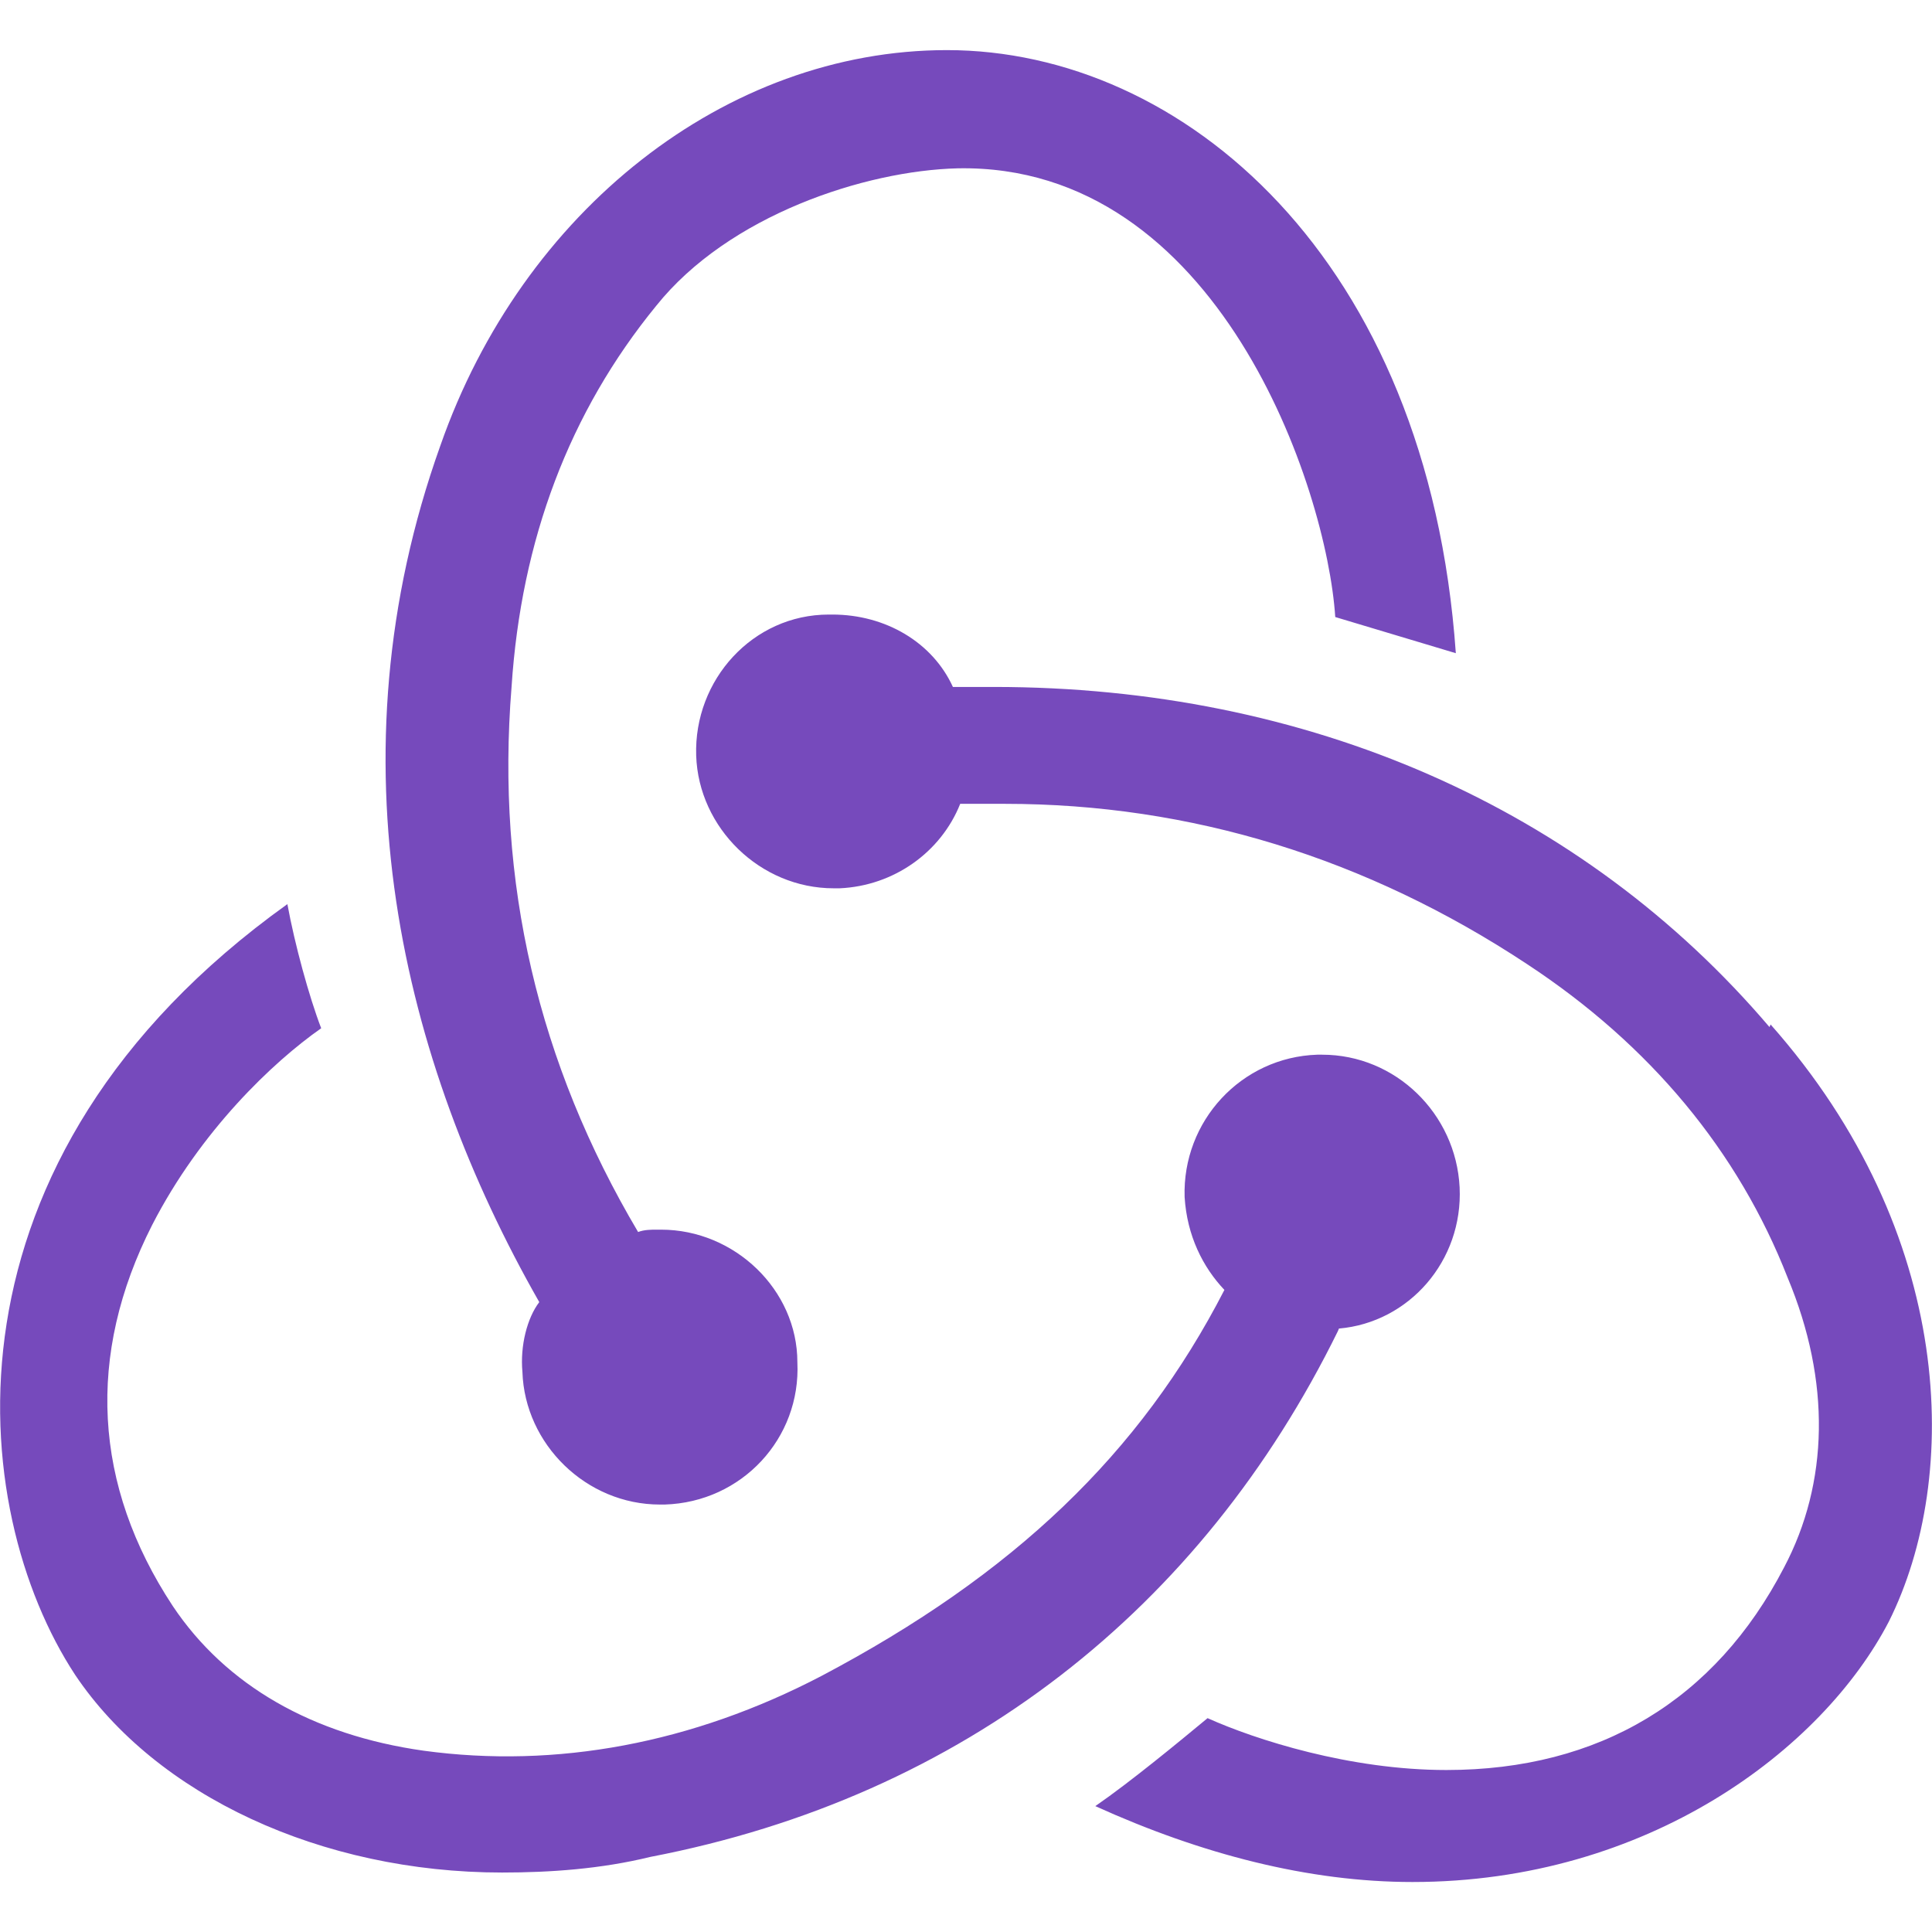
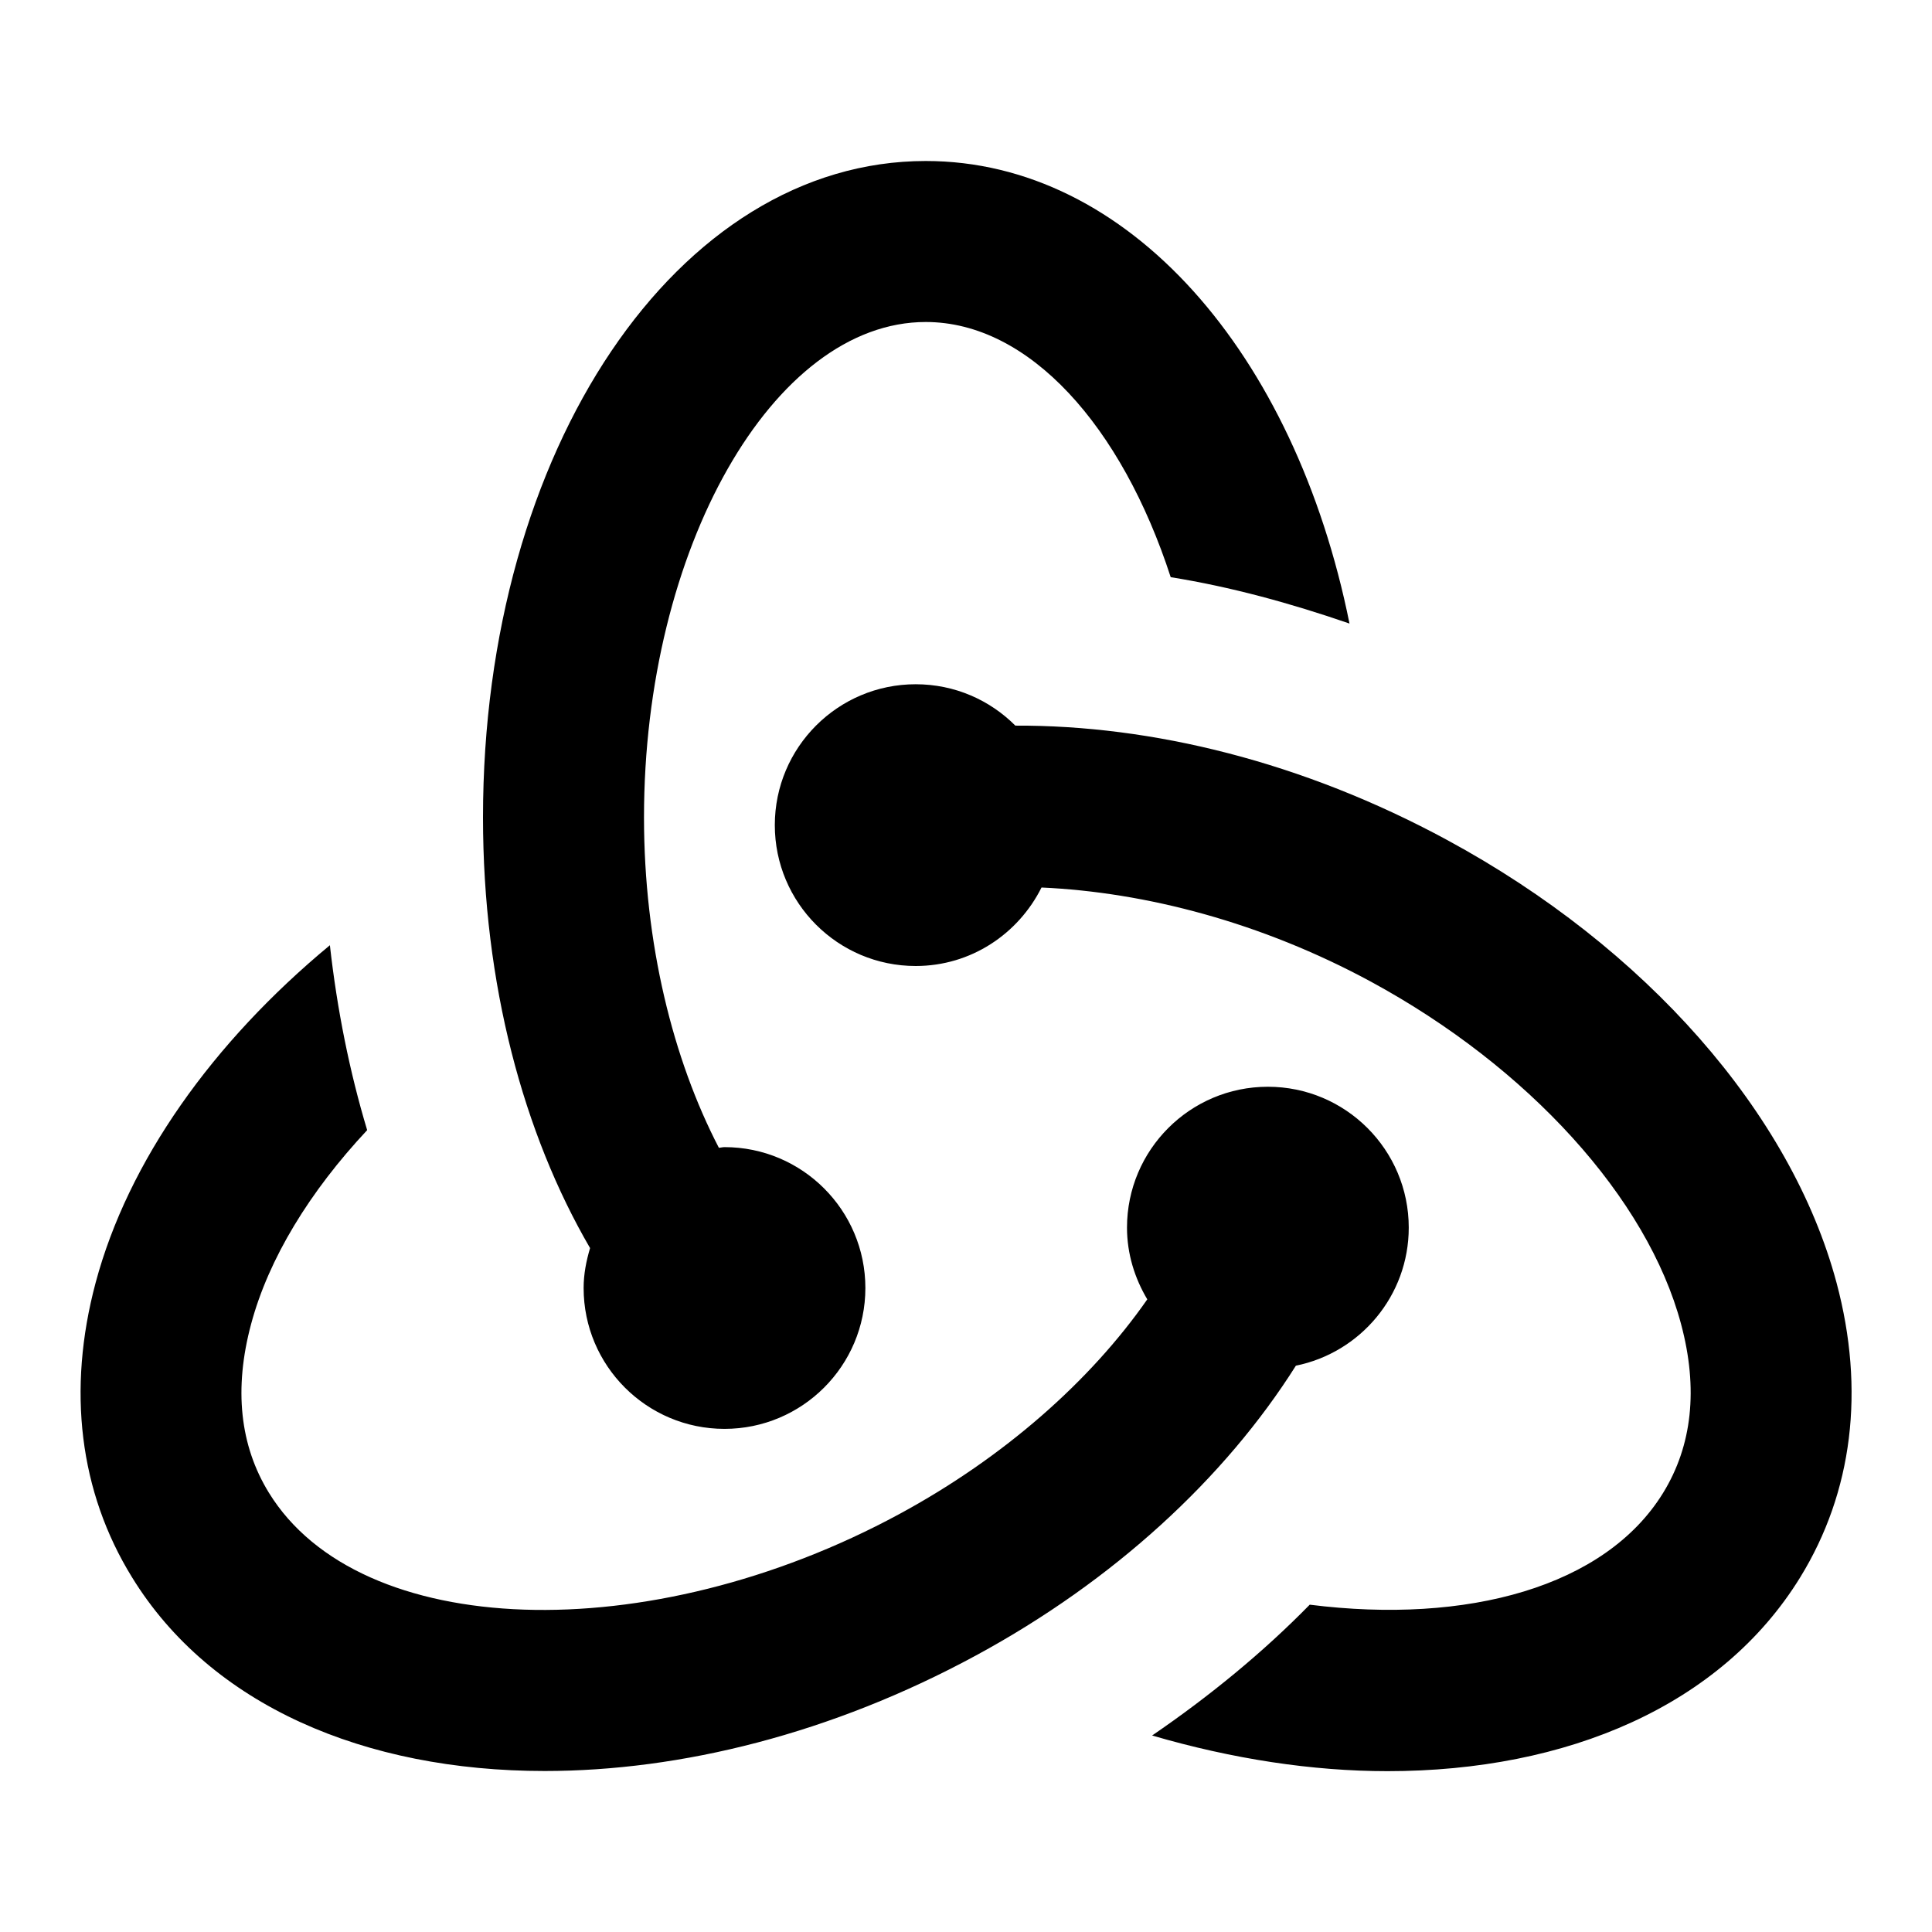
- <svg xmlns="http://www.w3.org/2000/svg" version="1.1" width="32" height="32" viewBox="0 0 32 32">
-   <path fill="#764abc" d="M22.177 22.005c1.159-0.1 2.057-1.12 1.999-2.339-0.061-1.219-1.060-2.197-2.277-2.197h-0.081c-1.257 0.041-2.237 1.099-2.197 2.359 0.040 0.639 0.301 1.159 0.659 1.537-1.397 2.717-3.495 4.715-6.672 6.393-2.137 1.117-4.395 1.539-6.592 1.239-1.837-0.259-3.275-1.080-4.155-2.397-1.317-1.999-1.437-4.155-0.34-6.312 0.801-1.559 1.999-2.697 2.799-3.257-0.2-0.519-0.44-1.397-0.56-2.056-5.915 4.236-5.313 10.028-3.516 12.765 1.339 1.997 4.076 3.275 7.072 3.275 0.799 0 1.639-0.059 2.457-0.259 5.195-0.999 9.129-4.115 11.387-8.709zM29.308 17.011c-3.095-3.636-7.651-5.633-12.845-5.633h-0.68c-0.337-0.739-1.116-1.199-1.996-1.199h-0.060c-1.257 0-2.237 1.080-2.196 2.337 0.040 1.197 1.059 2.197 2.277 2.197h0.099c0.9-0.040 1.679-0.6 1.997-1.399h0.74c3.079 0 5.993 0.899 8.651 2.656 2.036 1.339 3.496 3.096 4.315 5.195 0.717 1.717 0.679 3.396-0.060 4.796-1.139 2.196-3.057 3.356-5.593 3.356-1.599 0-3.156-0.5-3.956-0.859-0.479 0.397-1.279 1.057-1.859 1.457 1.757 0.797 3.536 1.257 5.253 1.257 3.896 0 6.791-2.196 7.891-4.315 1.197-2.397 1.099-6.432-1.959-9.888zM8.653 22.723c0.039 1.199 1.057 2.197 2.277 2.197h0.080c1.279-0.040 2.257-1.097 2.197-2.357 0-1.199-1.039-2.196-2.257-2.196h-0.081c-0.080 0-0.199 0-0.3 0.039-1.657-2.797-2.357-5.795-2.096-9.028 0.159-2.437 0.959-4.556 2.396-6.313 1.199-1.499 3.456-2.239 4.995-2.277 4.315-0.081 6.113 5.295 6.252 7.432l1.997 0.599c-0.46-6.552-4.533-9.989-8.429-9.989-3.656 0-7.031 2.657-8.391 6.553-1.857 5.195-0.639 10.188 1.639 14.184-0.199 0.26-0.319 0.719-0.279 1.157z" />
+ <svg xmlns="http://www.w3.org/2000/svg" fill="#000000" viewBox="0 0 24 24" width="48px" height="48px">
+   <path d="M 11.5 2 C 8.416 2 6 5.582 6 10.154 C 6 12.224 6.502 14.082 7.33 15.504 C 7.283 15.663 7.25 15.826 7.25 16 C 7.25 16.966 8.034 17.75 9 17.75 C 9.966 17.75 10.75 16.966 10.75 16 C 10.75 15.034 9.966 14.25 9 14.25 C 8.976 14.25 8.954 14.257 8.93 14.258 C 8.36 13.16 8 11.719 8 10.154 C 8 6.818 9.603 4 11.5 4 C 12.786 4 13.935 5.297 14.543 7.17 C 15.286 7.289 16.027 7.492 16.764 7.746 C 16.086 4.385 14.016 2 11.5 2 z M 11.375 8.5 C 10.409 8.5 9.625 9.284 9.625 10.25 C 9.625 11.216 10.409 12 11.375 12 C 12.062 12 12.65 11.601 12.938 11.025 C 14.23 11.083 15.669 11.458 17.027 12.193 C 18.987 13.255 20.466 14.885 20.883 16.449 C 21.098 17.252 21.021 17.958 20.66 18.545 C 19.942 19.713 18.227 20.181 16.27 19.934 C 15.691 20.525 15.03 21.068 14.312 21.559 C 15.312 21.851 16.303 22.002 17.236 22.002 C 19.47 22.002 21.383 21.187 22.363 19.594 C 23.015 18.534 23.171 17.269 22.814 15.934 C 22.25 13.827 20.442 11.77 17.979 10.436 C 16.18 9.461 14.307 9.007 12.613 9.014 C 12.296 8.696 11.859 8.5 11.375 8.5 z M 4.098 11.742 C 2.638 12.951 1.591 14.427 1.188 15.934 C 0.831 17.269 0.987 18.534 1.639 19.592 C 2.617 21.185 4.531 22 6.766 22 C 8.458 22 10.333 21.536 12.125 20.564 C 13.835 19.638 15.217 18.362 16.098 16.965 C 16.897 16.803 17.5 16.097 17.5 15.25 C 17.5 14.284 16.716 13.5 15.75 13.5 C 14.784 13.5 14 14.284 14 15.25 C 14 15.576 14.096 15.879 14.252 16.141 C 13.545 17.156 12.469 18.106 11.174 18.807 C 8.055 20.496 4.466 20.375 3.34 18.543 C 2.979 17.956 2.904 17.252 3.119 16.449 C 3.337 15.634 3.848 14.801 4.561 14.039 C 4.343 13.314 4.188 12.545 4.098 11.742 z" />
</svg>
